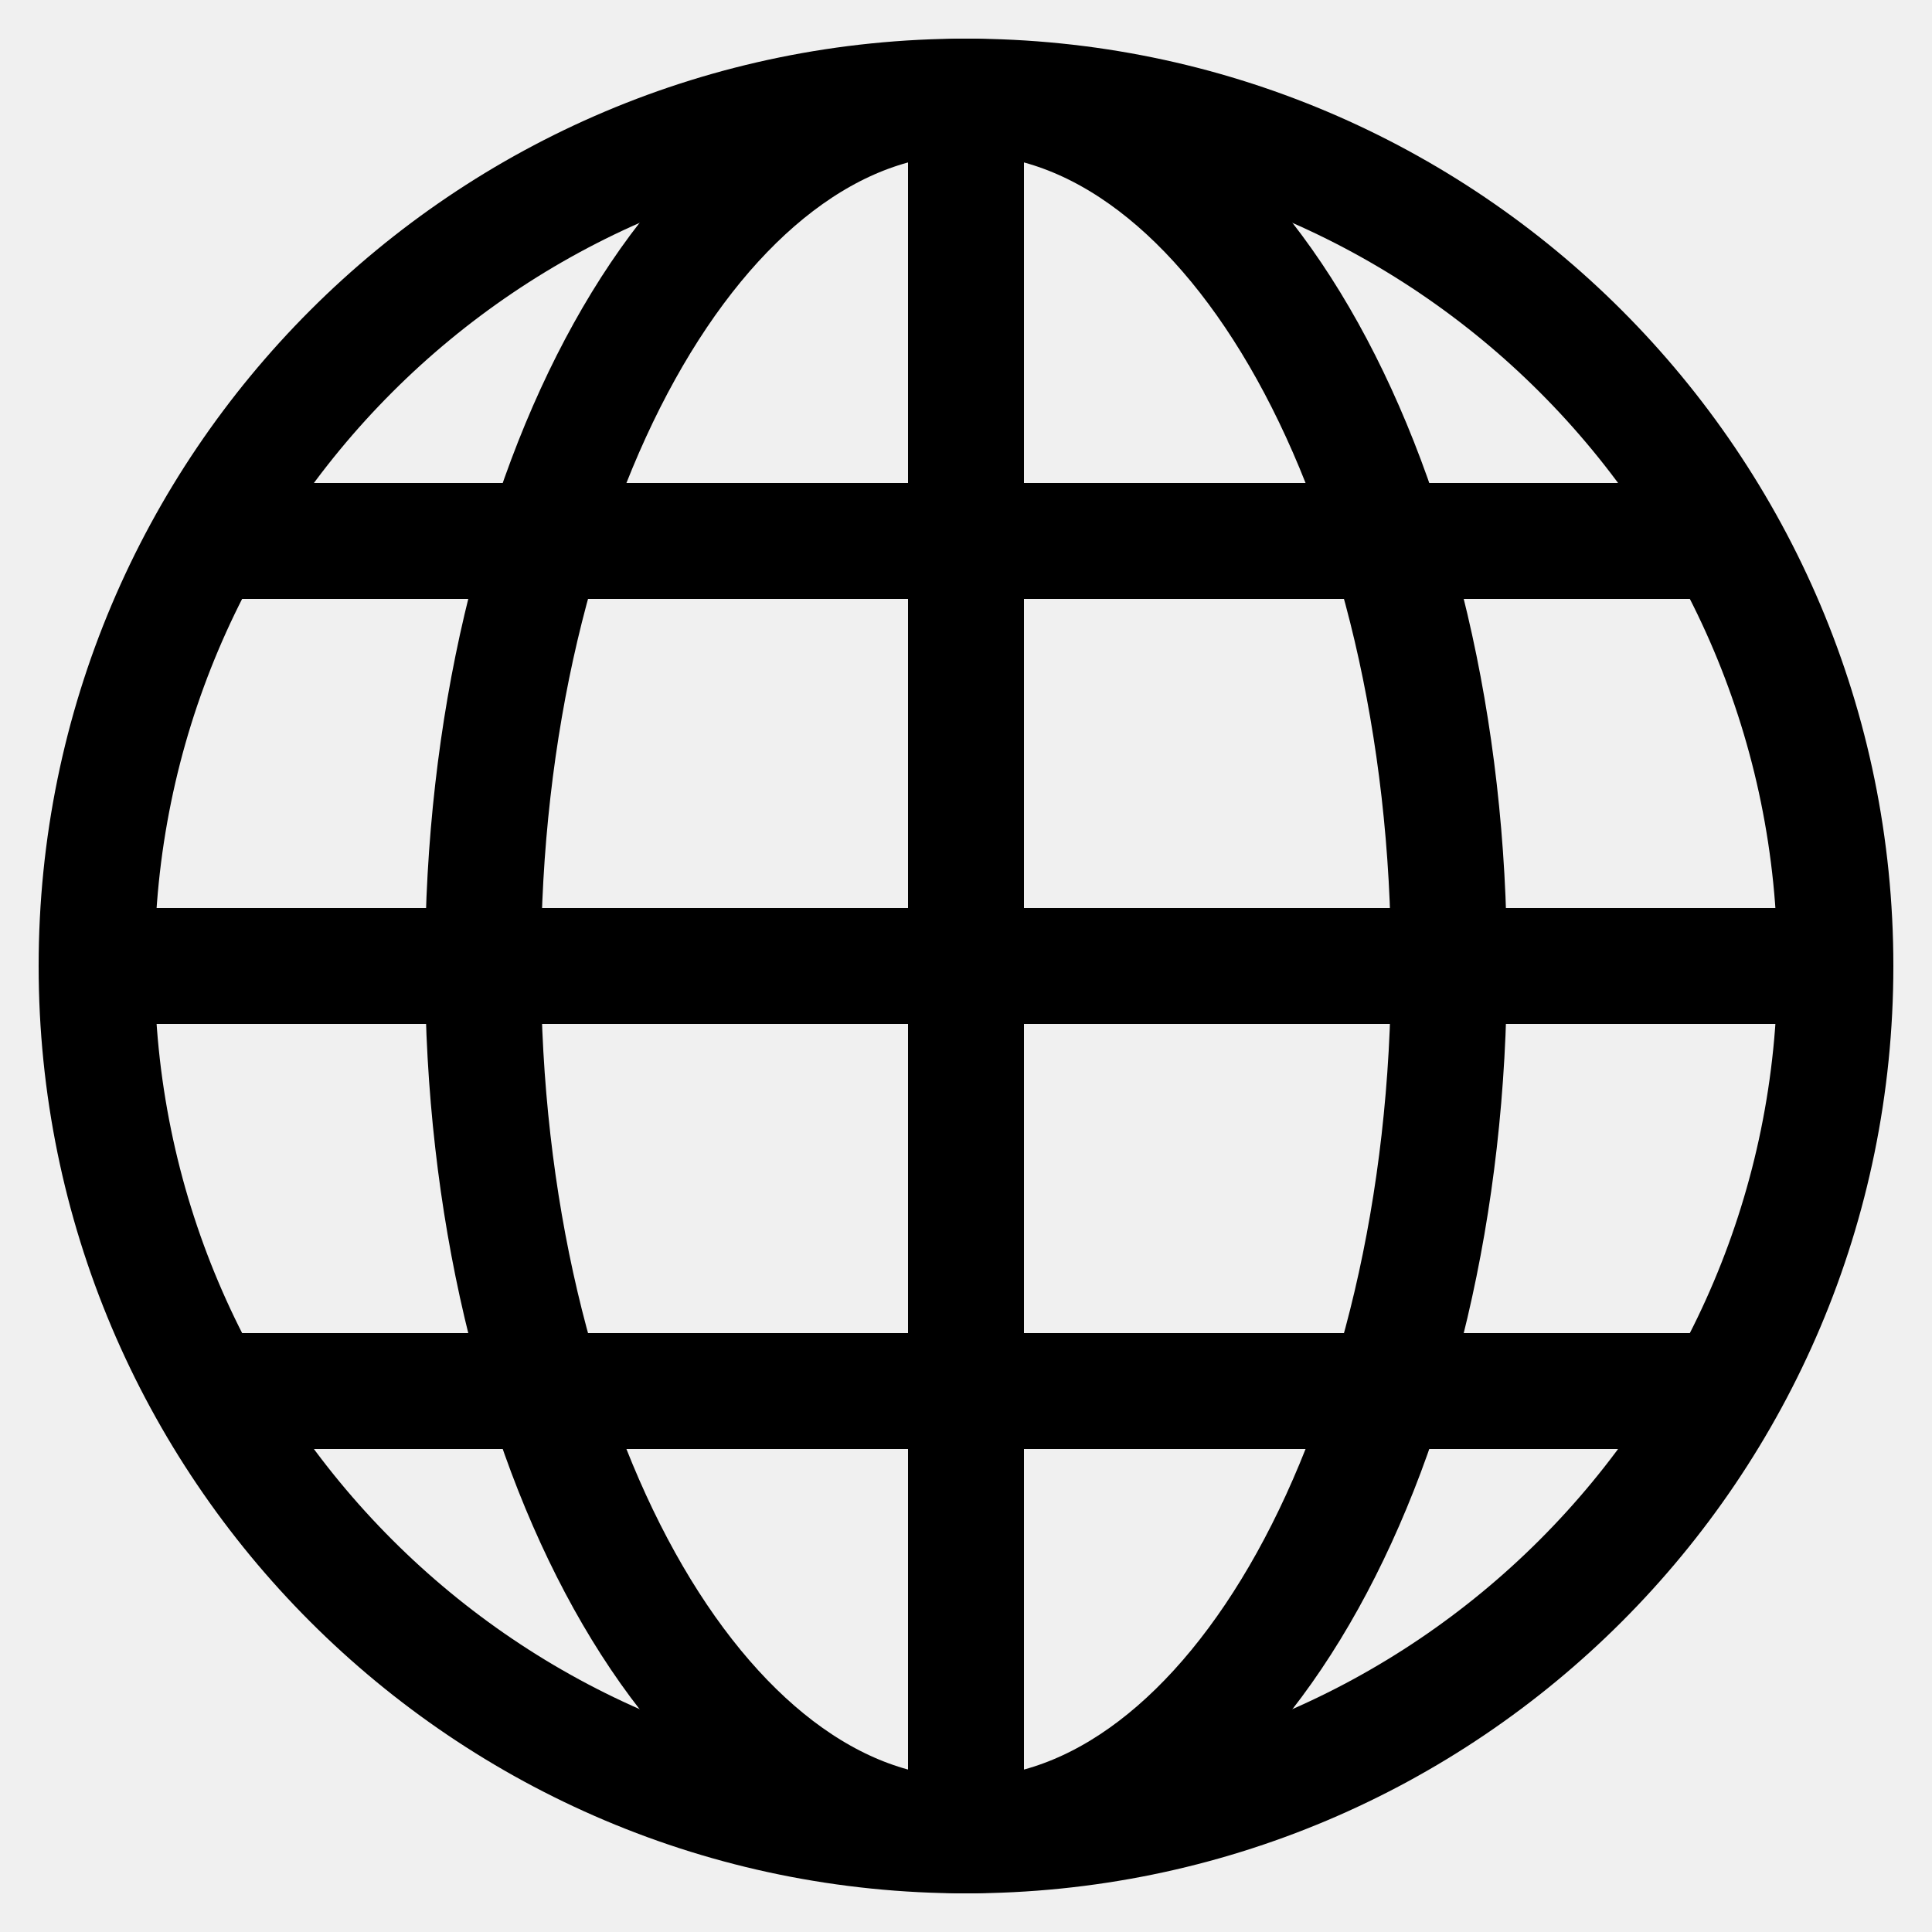
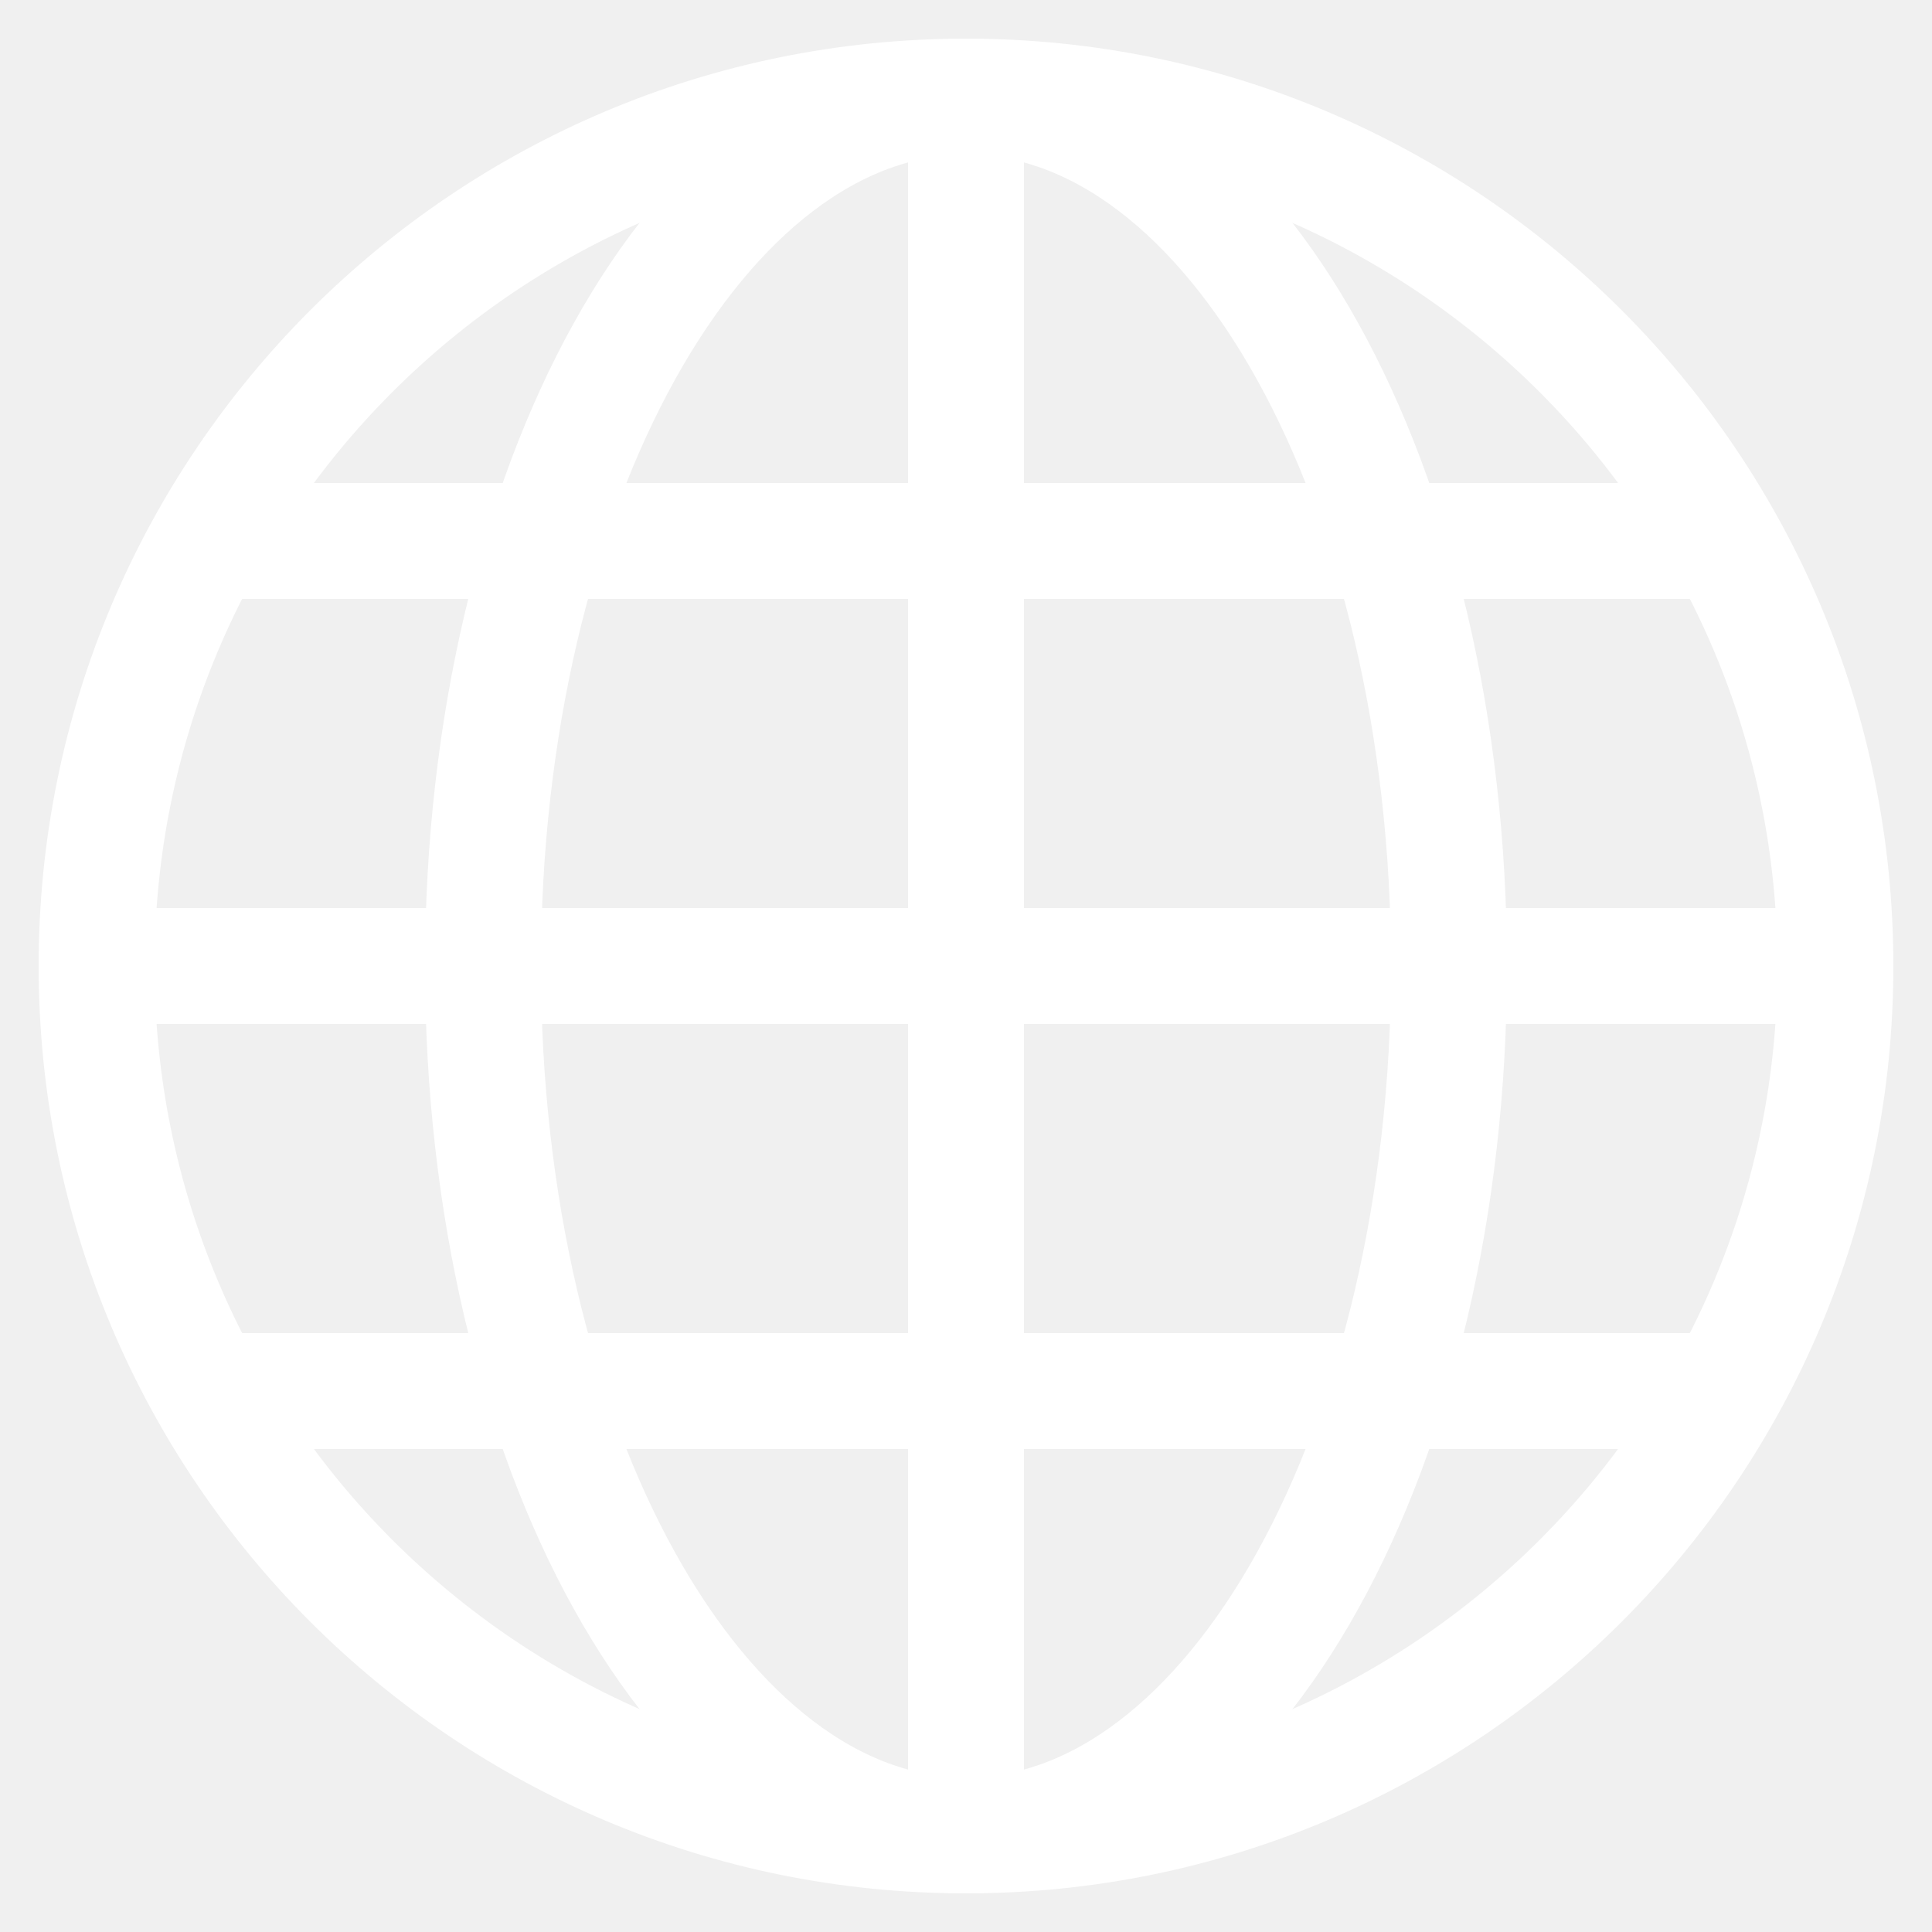
<svg xmlns="http://www.w3.org/2000/svg" viewBox="0 0 100 100">
-   <style>ellipse,path {fill:none; stroke:#000; stroke-width:6;}
-   @media (prefers-color-scheme: dark) {ellipse,path {stroke:#fff;}}
+   <style>ellipse,path {fill:none; stroke:#fff; stroke-width:6;}
+   @media (prefers-color-scheme: light) {ellipse,path {stroke:#000;}}
</style>
  <ellipse cx="50" cy="50" rx="45" ry="45" />
  <ellipse cx="50" cy="50" rx="25" ry="45" />
  <path d="M11 28H88 M11 72H88M50 5V95M5 50 H95" />
</svg>
